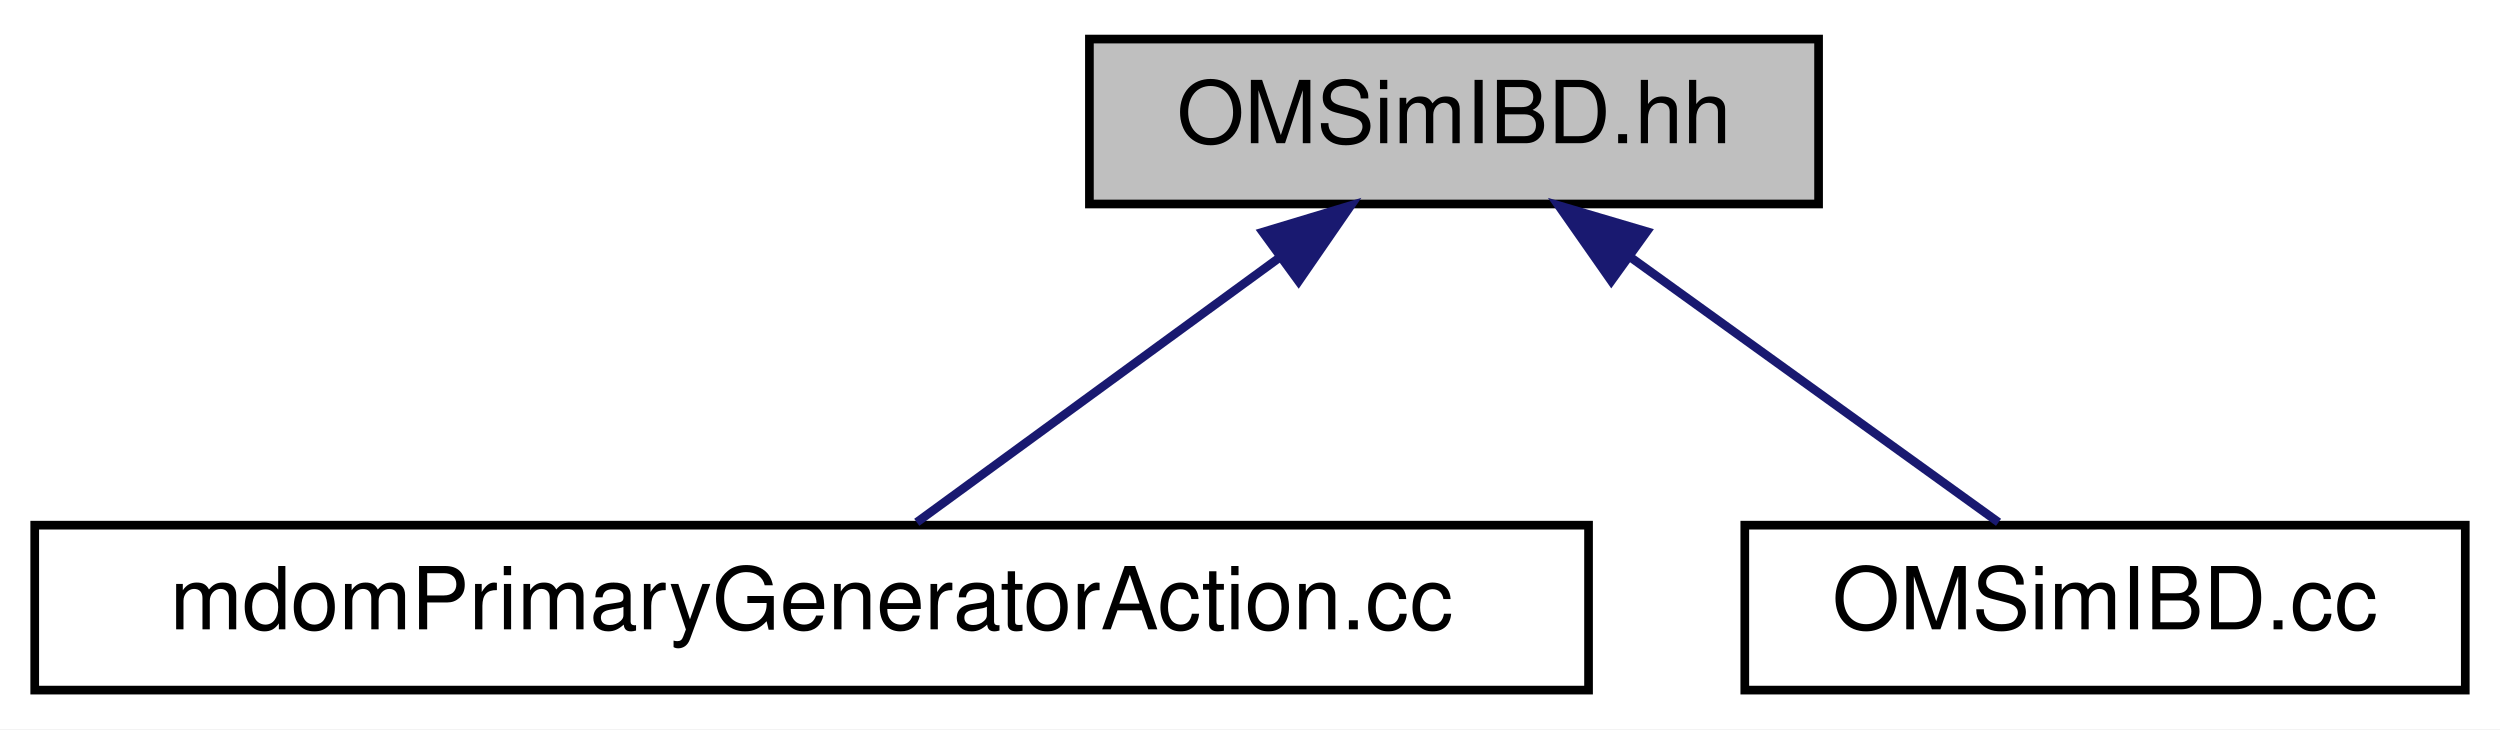
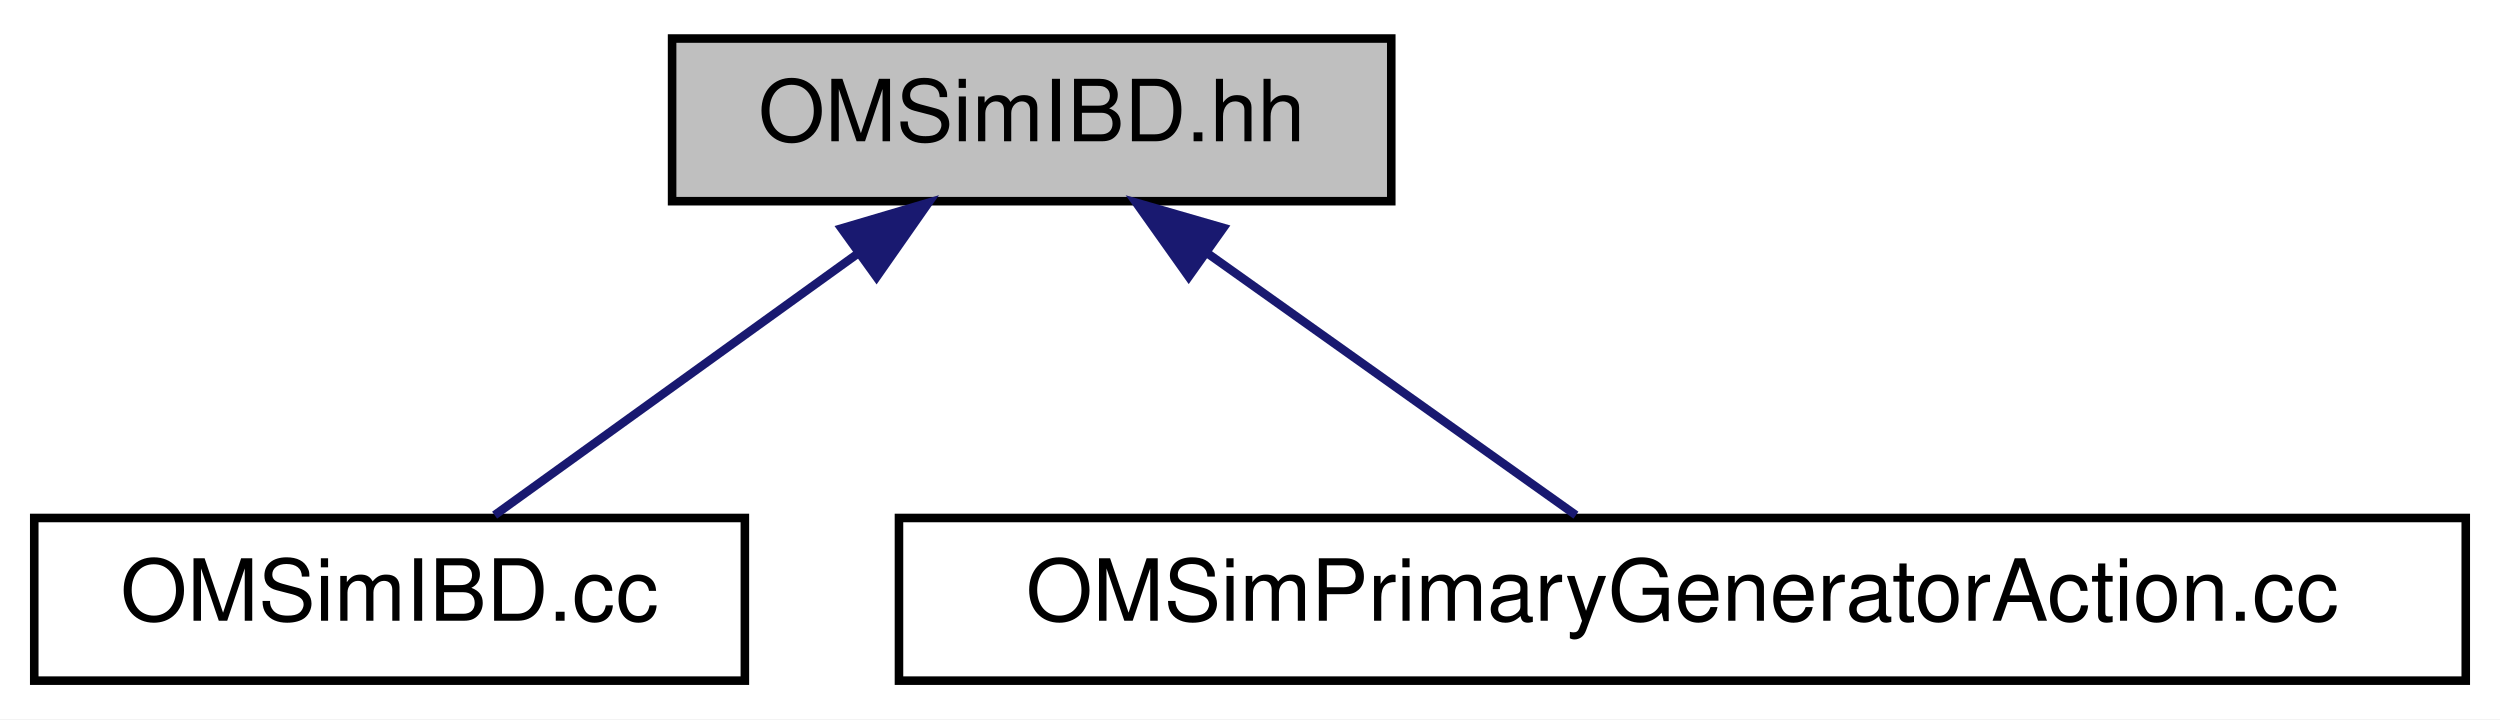
- <svg xmlns="http://www.w3.org/2000/svg" xmlns:xlink="http://www.w3.org/1999/xlink" width="288pt" height="84pt" viewBox="0.00 0.00 288.00 84.00">
+ <svg xmlns="http://www.w3.org/2000/svg" xmlns:xlink="http://www.w3.org/1999/xlink" width="292pt" height="84pt" viewBox="0.00 0.00 292.00 84.00">
  <g id="graph0" class="graph" transform="scale(1 1) rotate(0) translate(4 80)">
-     <polygon fill="white" stroke="transparent" points="-4,4 -4,-80 284,-80 284,4 -4,4" />
+     <polygon fill="white" stroke="transparent" points="-4,4 -4,-80 288,-80 288,4 -4,4" />
    <g id="node1" class="node">
      <g id="a_node1">
        <a xlink:title="This file contains the class in charge of generating positrons from IBD of supernova antineutrino int...">
-           <polygon fill="#bfbfbf" stroke="black" points="121.5,-56.5 121.5,-75.5 205.5,-75.5 205.5,-56.5 121.5,-56.5" />
-           <text text-anchor="middle" x="163.5" y="-63.5" font-family="Helvetica,sans-Serif" font-size="10.00">OMSimIBD.hh</text>
+           <polygon fill="#bfbfbf" stroke="black" points="74.5,-56.5 74.5,-75.5 158.5,-75.5 158.5,-56.5 74.5,-56.5" />
+           <text text-anchor="middle" x="116.5" y="-63.5" font-family="Helvetica,sans-Serif" font-size="10.00">OMSimIBD.hh</text>
        </a>
      </g>
    </g>
    <g id="node2" class="node">
      <g id="a_node2">
-         <a xlink:href="mdom_primary_generator_action_8cc.html" target="_top" xlink:title="Main primary generator. Chooses between generators 0 (gps), 1 (SN enes), 2 (SN ibd),...">
-           <polygon fill="white" stroke="black" points="0,-0.5 0,-19.5 179,-19.5 179,-0.5 0,-0.5" />
-           <text text-anchor="middle" x="89.5" y="-7.5" font-family="Helvetica,sans-Serif" font-size="10.00">mdomPrimaryGeneratorAction.cc</text>
+         <a xlink:href="_o_m_sim_i_b_d_8cc.html" target="_top" xlink:title=" ">
+           <polygon fill="white" stroke="black" points="0,-0.5 0,-19.5 83,-19.5 83,-0.5 0,-0.5" />
+           <text text-anchor="middle" x="41.5" y="-7.5" font-family="Helvetica,sans-Serif" font-size="10.00">OMSimIBD.cc</text>
        </a>
      </g>
    </g>
    <g id="edge1" class="edge">
-       <path fill="none" stroke="midnightblue" d="M143.47,-50.38C130.09,-40.62 112.94,-28.11 101.61,-19.83" />
-       <polygon fill="midnightblue" stroke="midnightblue" points="141.47,-53.26 151.61,-56.32 145.6,-47.6 141.47,-53.26" />
+       <path fill="none" stroke="midnightblue" d="M96.19,-50.38C82.64,-40.62 65.26,-28.11 53.77,-19.83" />
+       <polygon fill="midnightblue" stroke="midnightblue" points="94.29,-53.32 104.45,-56.32 98.38,-47.64 94.29,-53.32" />
    </g>
    <g id="node3" class="node">
      <g id="a_node3">
-         <a xlink:href="_o_m_sim_i_b_d_8cc.html" target="_top" xlink:title=" ">
-           <polygon fill="white" stroke="black" points="197,-0.5 197,-19.5 280,-19.5 280,-0.5 197,-0.5" />
-           <text text-anchor="middle" x="238.5" y="-7.5" font-family="Helvetica,sans-Serif" font-size="10.00">OMSimIBD.cc</text>
+         <a xlink:href="supernova_2src_2_o_m_sim_primary_generator_action_8cc.html" target="_top" xlink:title="Main primary generator. Chooses between generators 0 (gps), 1 (SN enes), 2 (SN ibd),...">
+           <polygon fill="white" stroke="black" points="101,-0.5 101,-19.5 284,-19.5 284,-0.5 101,-0.5" />
+           <text text-anchor="middle" x="192.5" y="-7.5" font-family="Helvetica,sans-Serif" font-size="10.00">OMSimPrimaryGeneratorAction.cc</text>
        </a>
      </g>
    </g>
    <g id="edge2" class="edge">
-       <path fill="none" stroke="midnightblue" d="M183.81,-50.38C197.36,-40.62 214.74,-28.11 226.23,-19.83" />
-       <polygon fill="midnightblue" stroke="midnightblue" points="181.62,-47.64 175.55,-56.32 185.71,-53.32 181.62,-47.64" />
+       <path fill="none" stroke="midnightblue" d="M137.08,-50.38C150.81,-40.62 168.43,-28.11 180.07,-19.83" />
+       <polygon fill="midnightblue" stroke="midnightblue" points="134.84,-47.68 128.71,-56.32 138.89,-53.38 134.84,-47.68" />
    </g>
  </g>
</svg>
